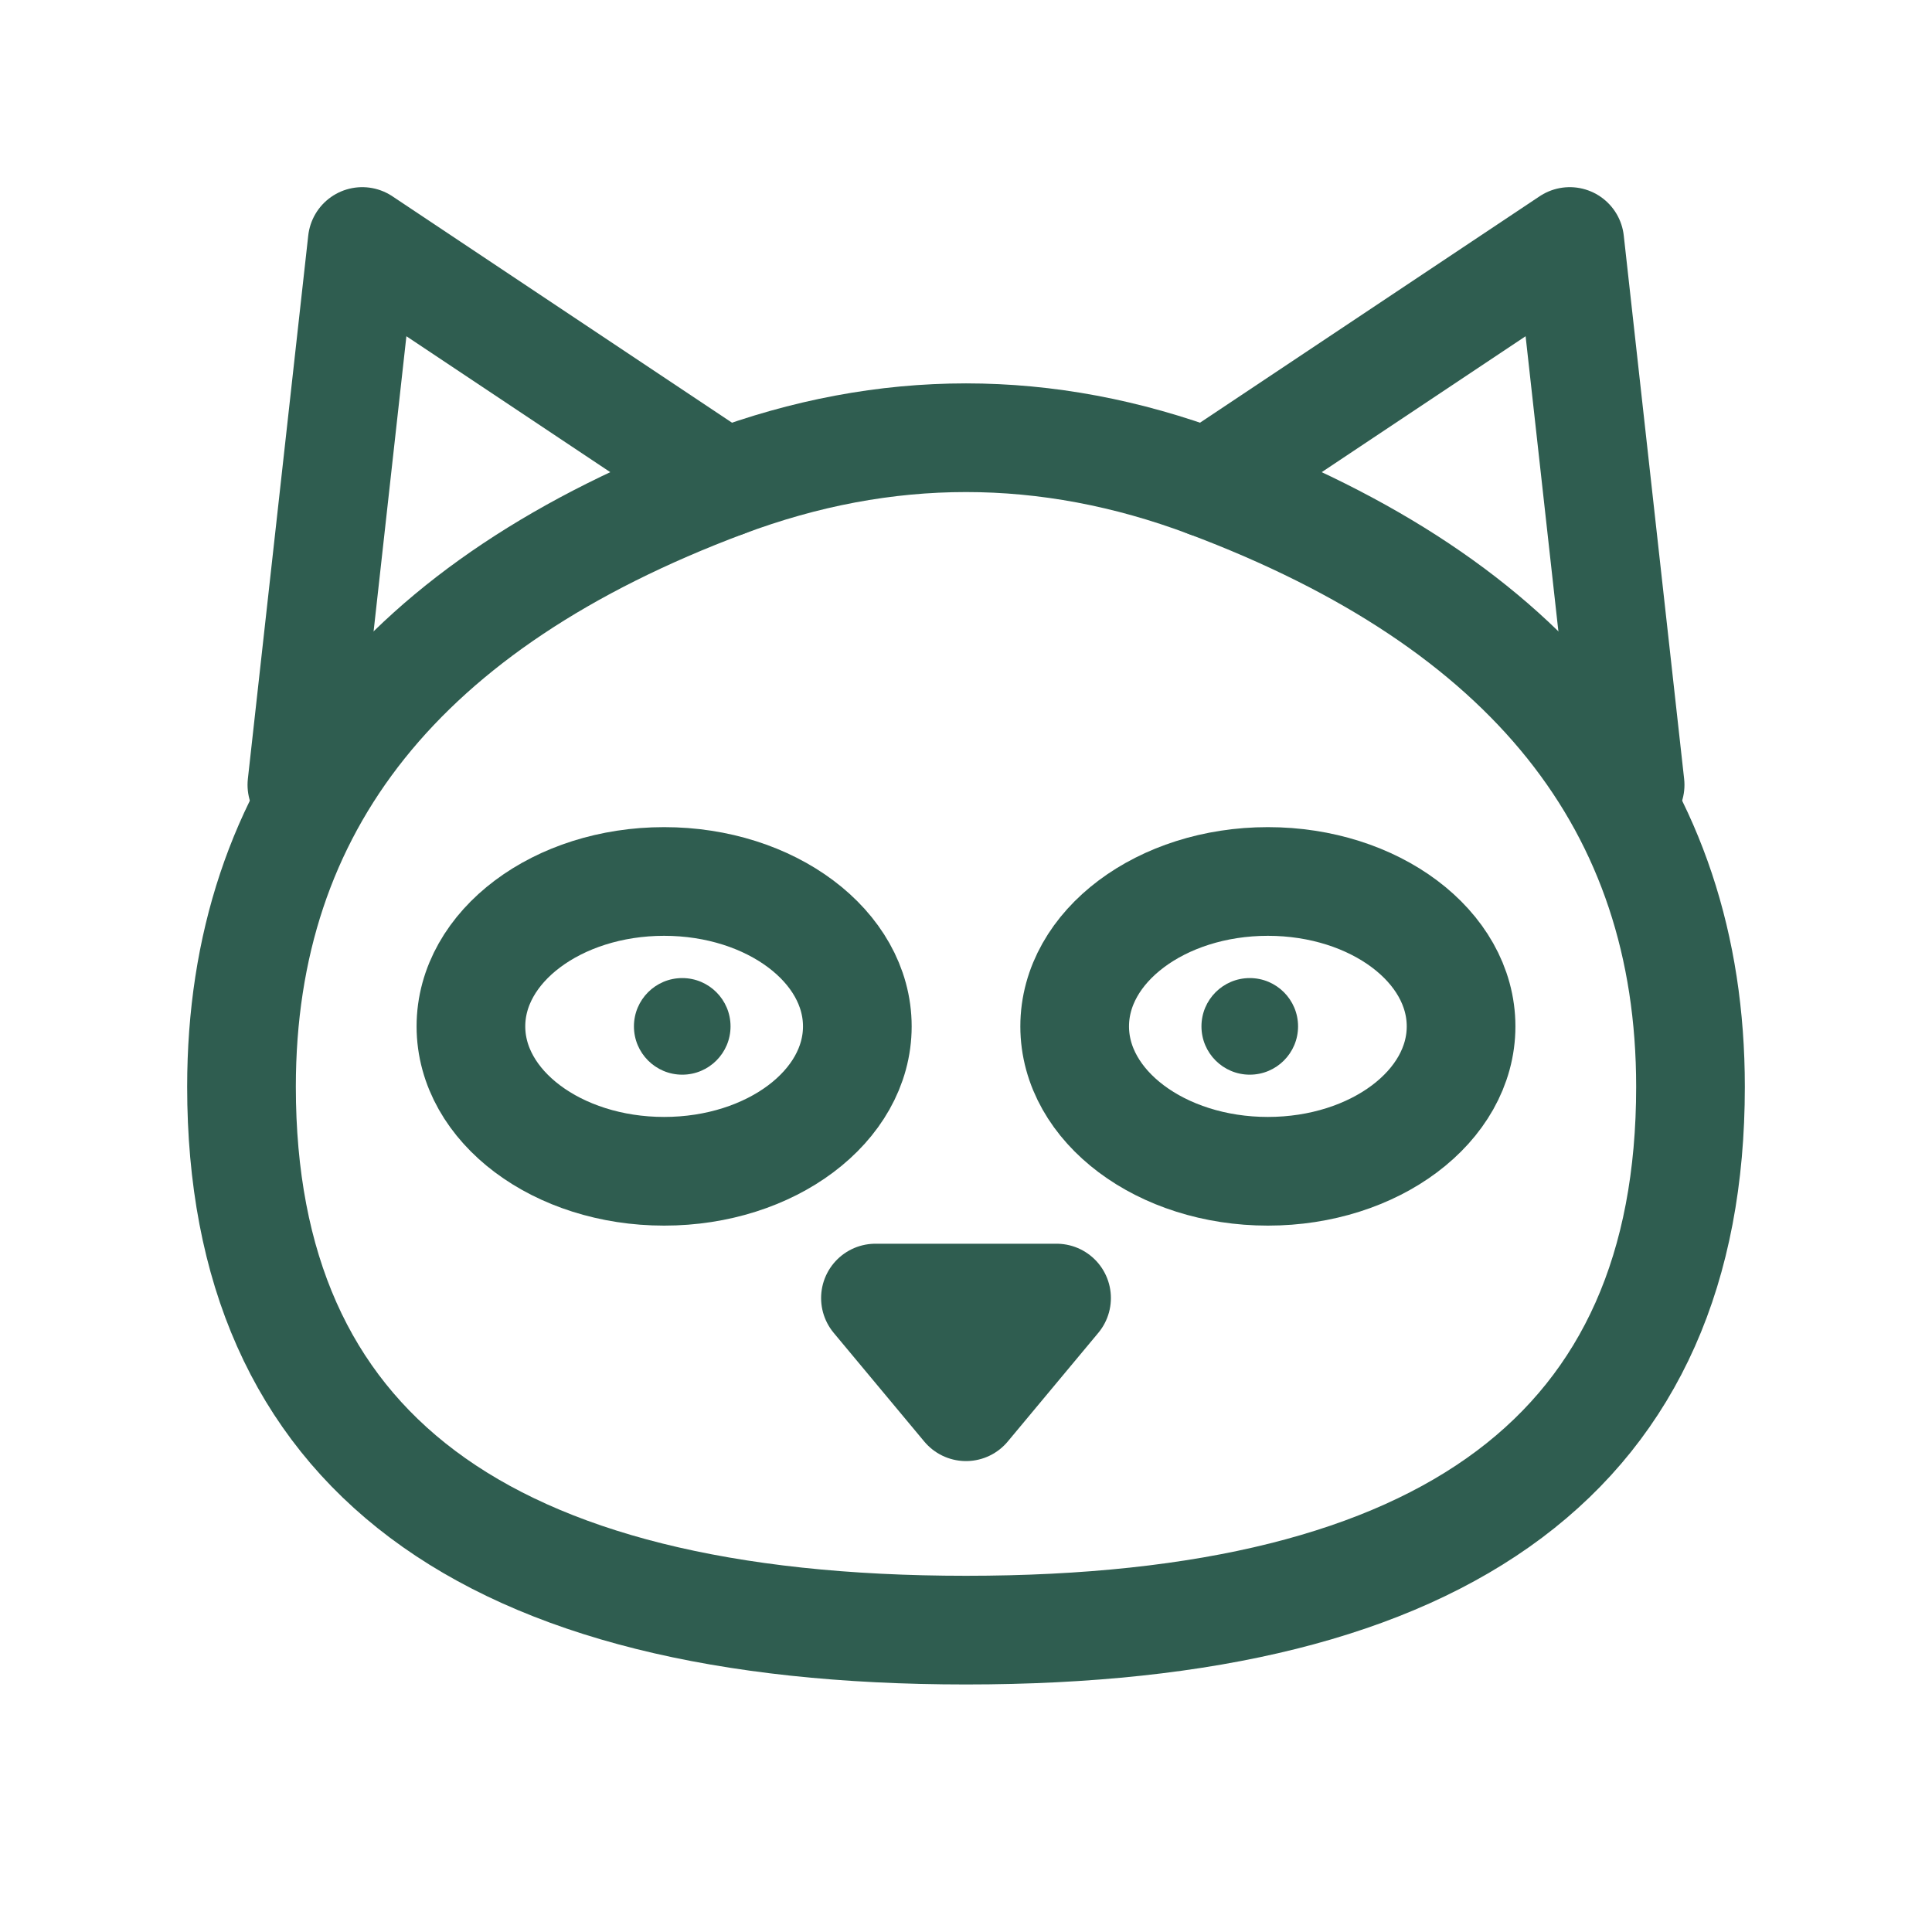
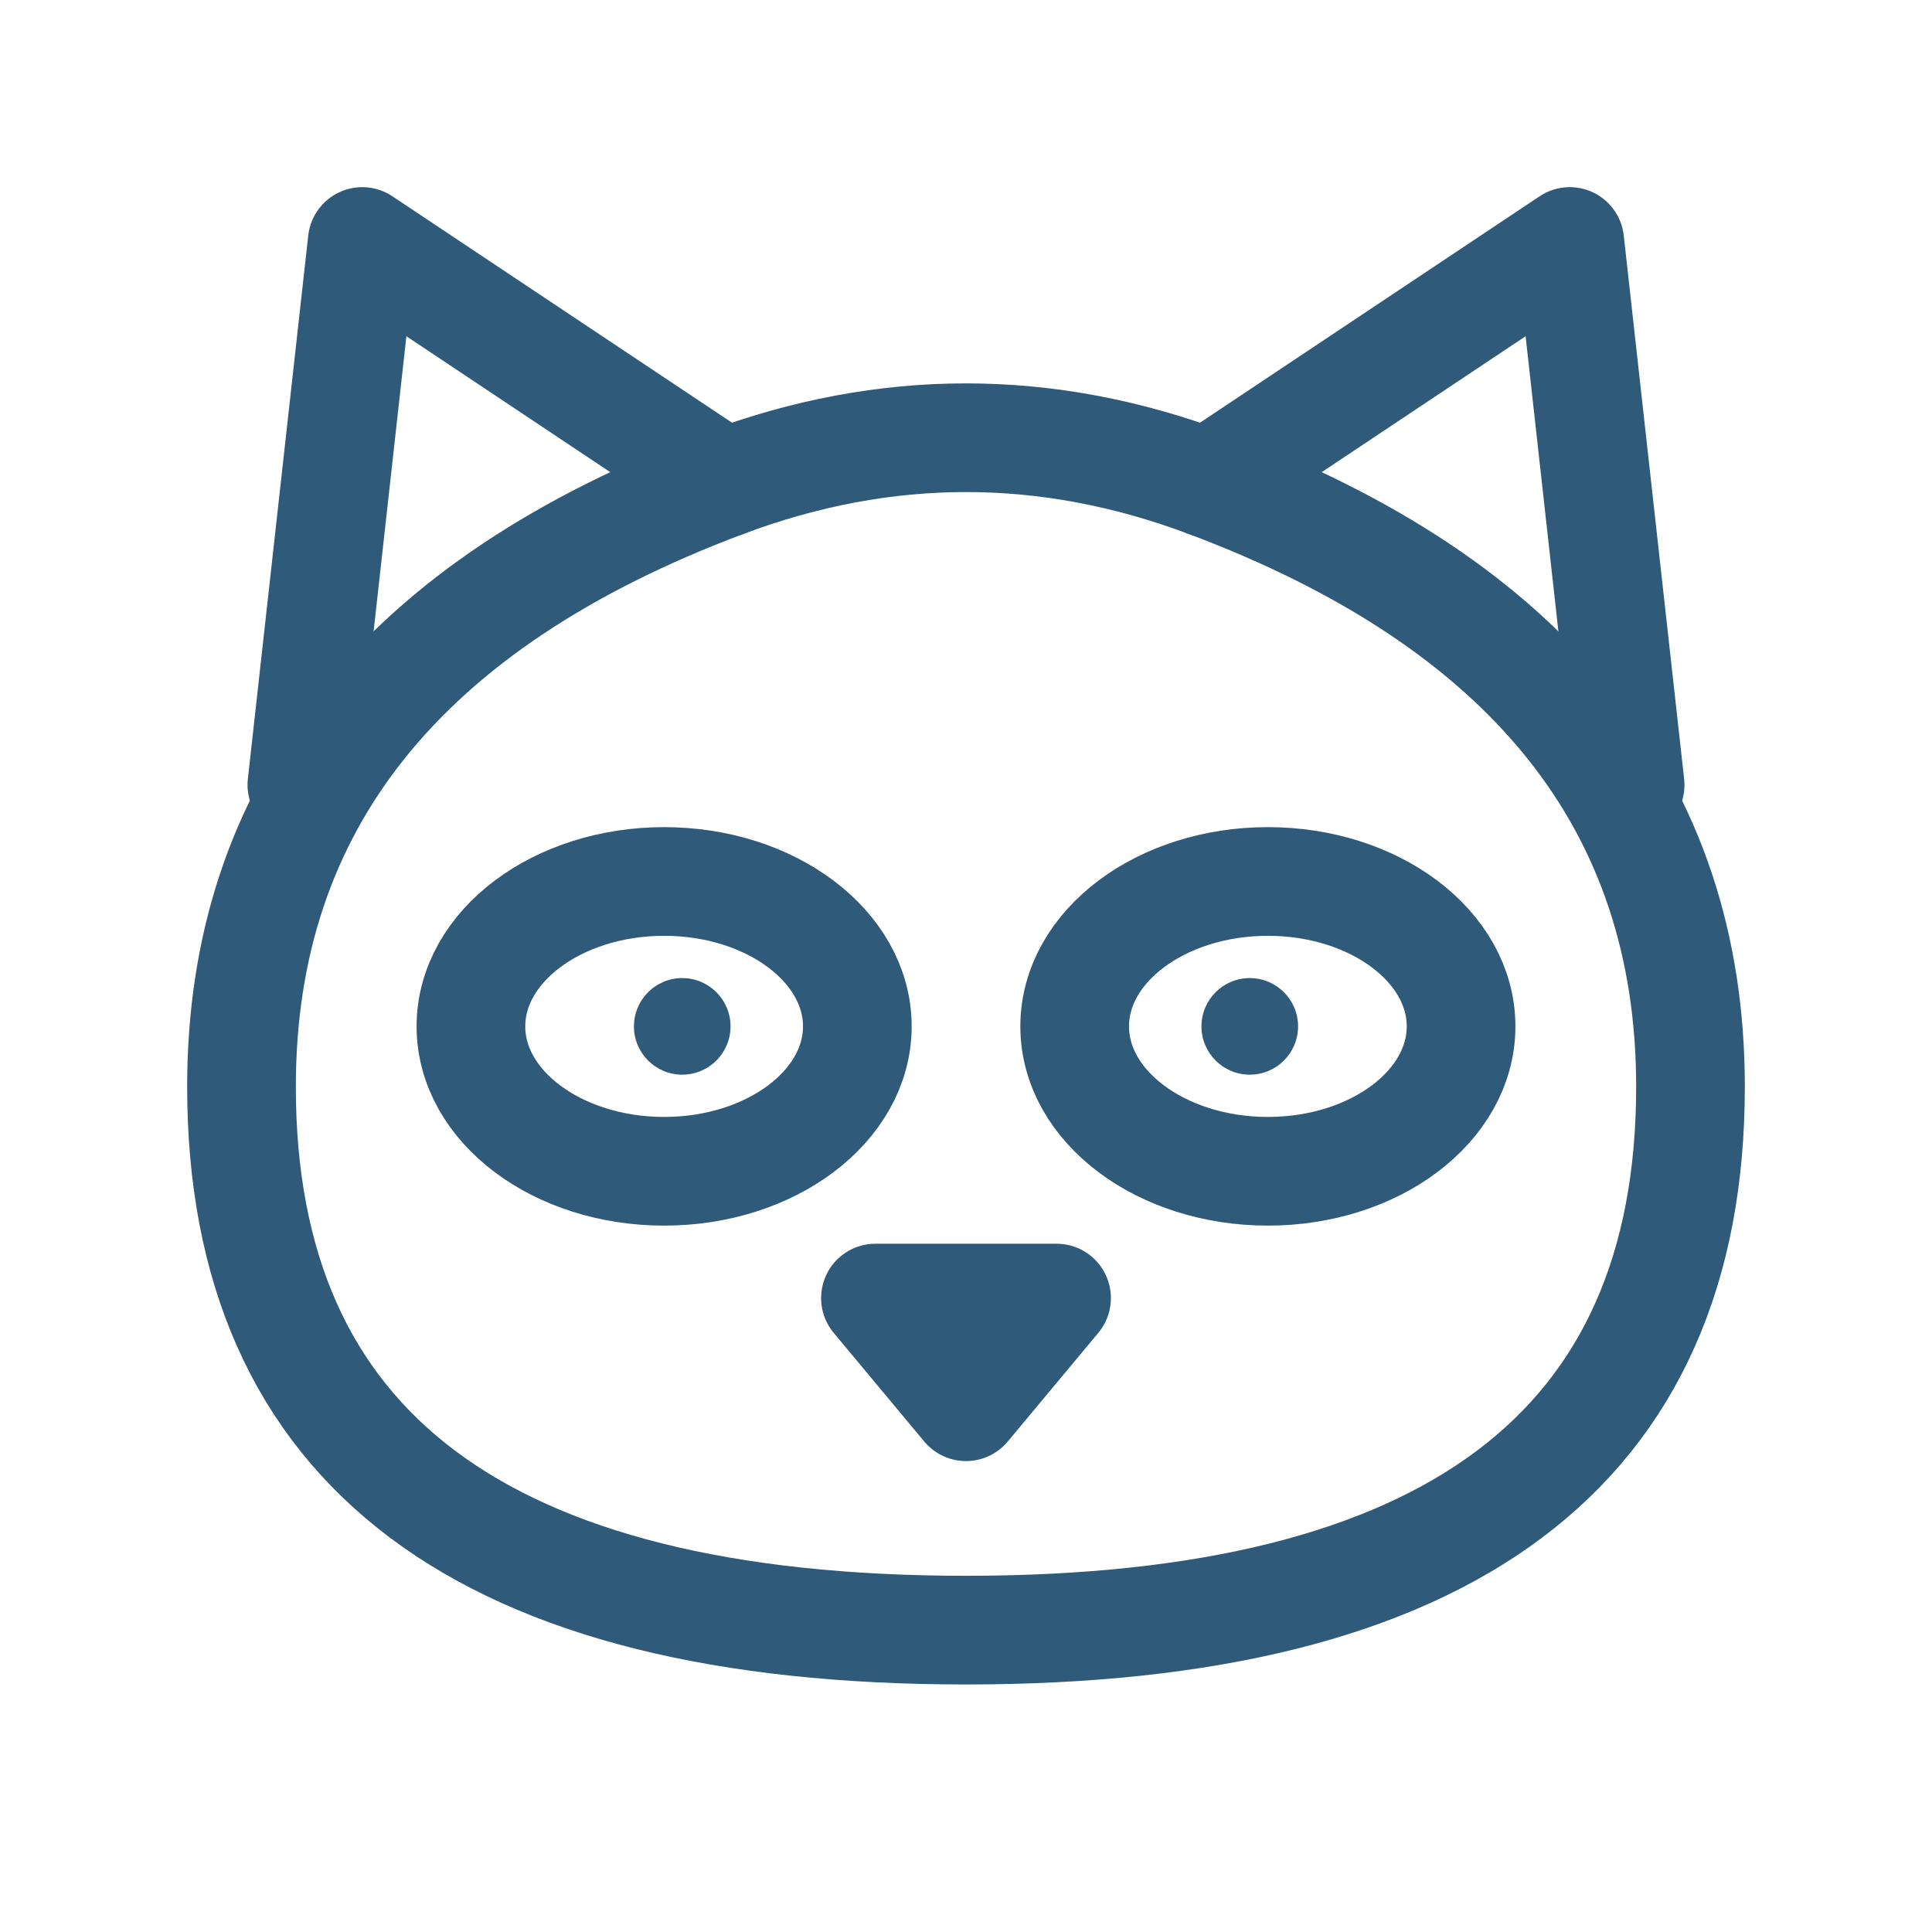
- <svg xmlns="http://www.w3.org/2000/svg" viewBox="0 0 32 32" fill="none" stroke="#2f5d50" stroke-width="1.8" stroke-linecap="round" stroke-linejoin="round">
-   <style>@media (prefers-color-scheme: dark) { svg { stroke: #8fc1ae; } circle, .n { fill: #8fc1ae; } }</style>
+ <svg xmlns="http://www.w3.org/2000/svg" viewBox="0 0 32 32" fill="none" stroke="#2f5a7a" stroke-width="1.8" stroke-linecap="round" stroke-linejoin="round">
+   <style>@media (prefers-color-scheme: dark) { svg { stroke: #f7b8a5; } circle, .n { fill: #f7b8a5; } }</style>
  <path d="M5 13 L6 4 L12 8" />
  <path d="M27 13 L26 4 L20 8" />
  <path d="M12 8 Q16 6.5 20 8 Q28 11 28 18 Q28 27 16 27 Q4 27 4 18 Q4 11 12 8Z" />
  <ellipse cx="11" cy="17" rx="3.2" ry="2.4" />
  <ellipse cx="21" cy="17" rx="3.2" ry="2.4" />
-   <circle cx="11.3" cy="17" r="0.8" fill="#2f5d50" stroke="none" />
-   <circle cx="20.7" cy="17" r="0.8" fill="#2f5d50" stroke="none" />
-   <path class="n" d="M14.5 21.5 h3 l-1.5 1.8z" fill="#2f5d50" />
+   <circle cx="11.3" cy="17" r="0.8" fill="#2f5a7a" stroke="none" />
+   <circle cx="20.7" cy="17" r="0.8" fill="#2f5a7a" stroke="none" />
+   <path class="n" d="M14.5 21.5 h3 l-1.5 1.8z" fill="#2f5a7a" />
</svg>
